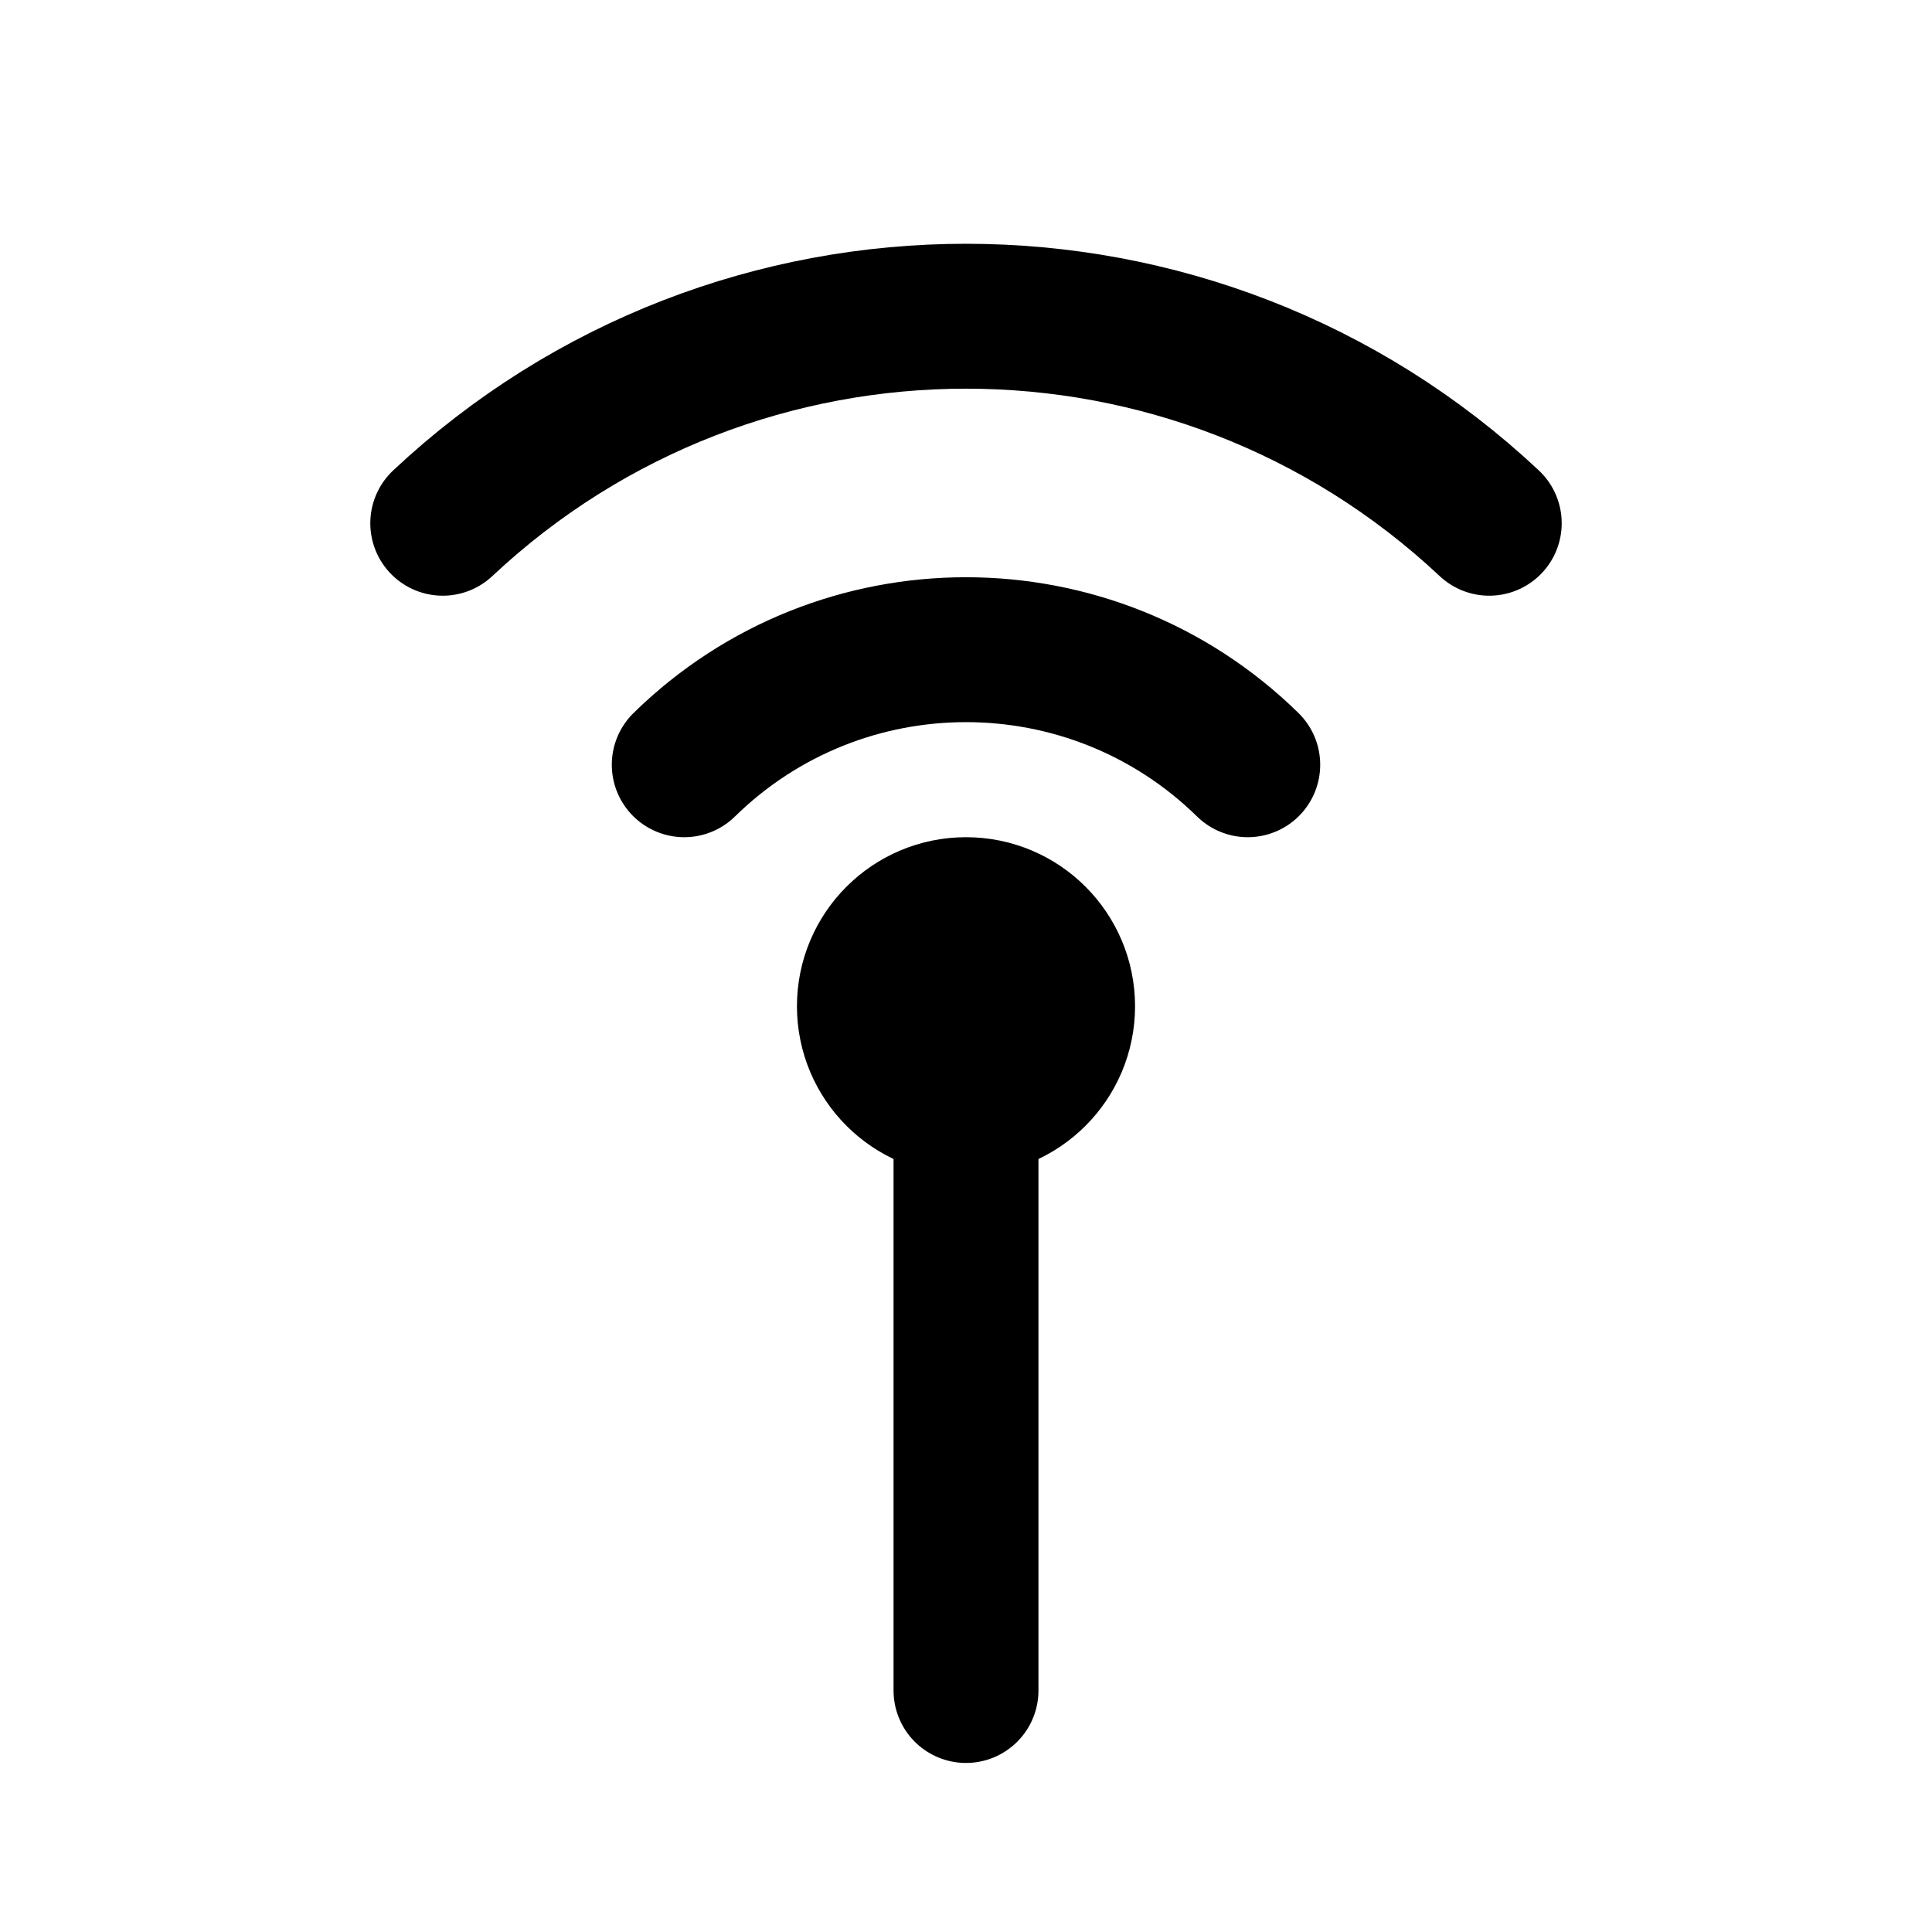
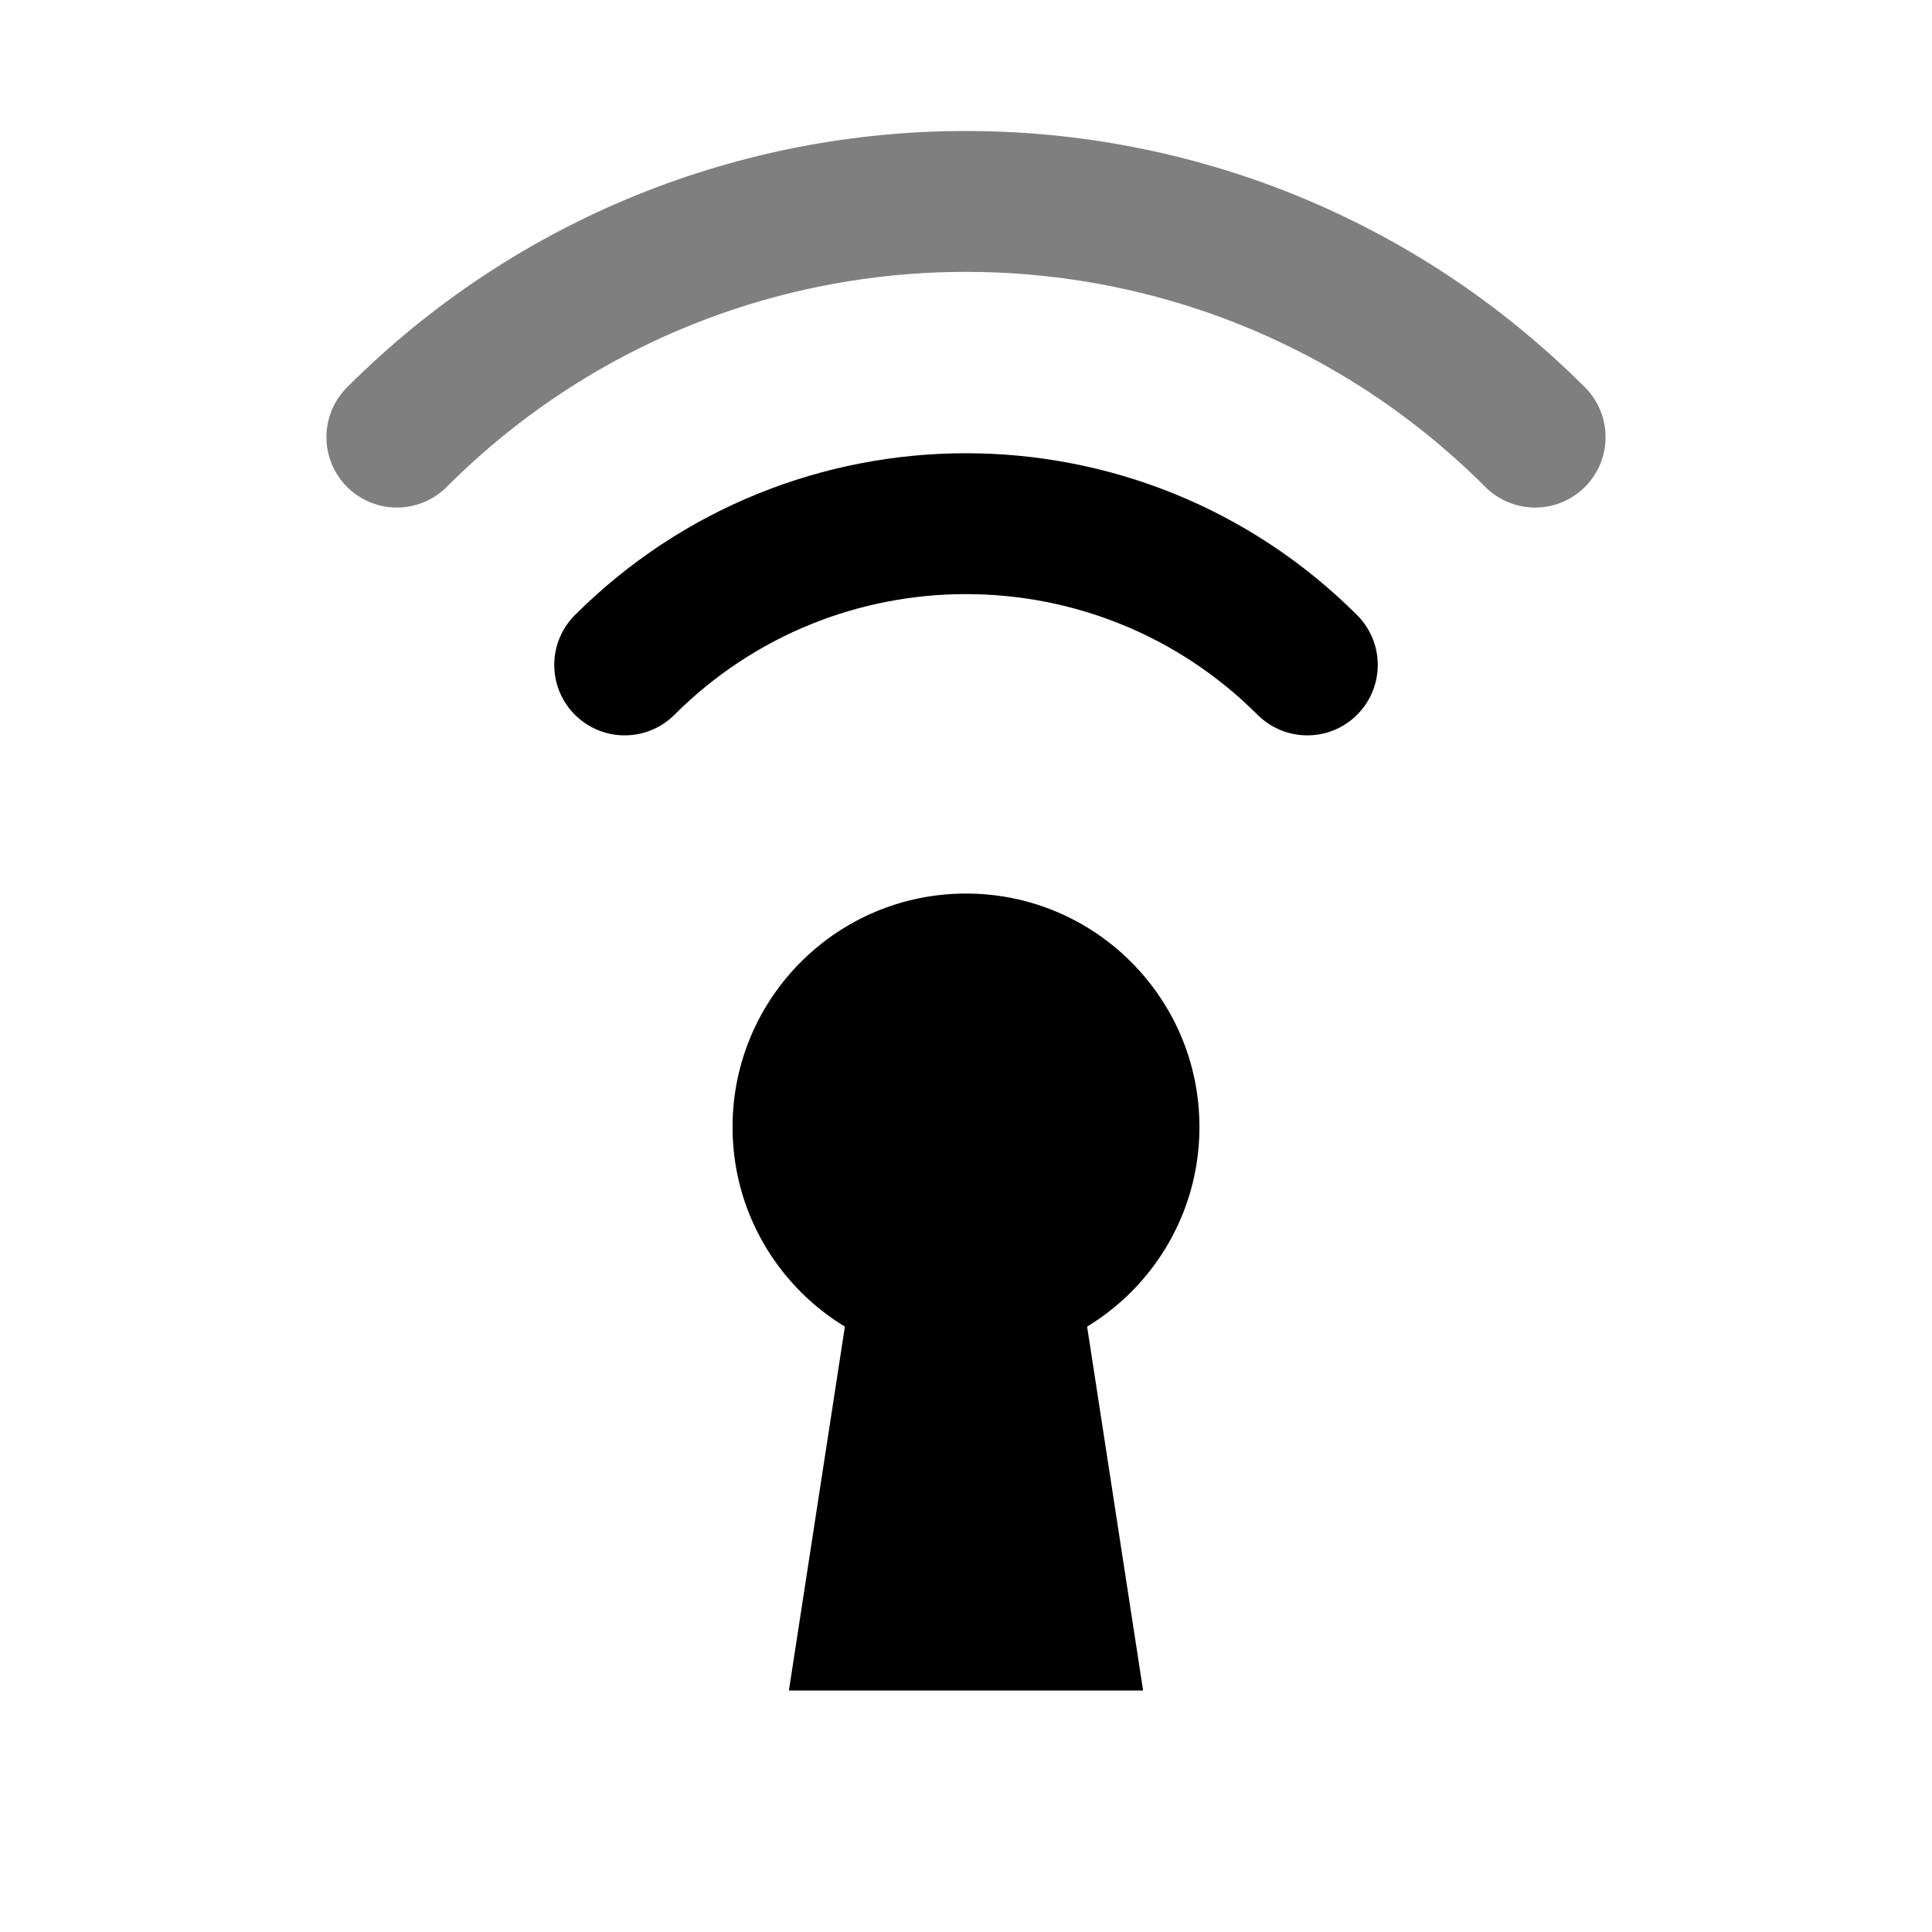
- <svg xmlns="http://www.w3.org/2000/svg" width="24" height="24" viewBox="0 0 24 24" fill="none" stroke="#000" stroke-width="1.8" stroke-linecap="round" stroke-linejoin="round">
-   <path d="M12 13v8M8.5 9.5a5 5 0 0 1 7 0M5.5 6.5a9.5 9.5 0 0 1 13 0" />
-   <circle cx="12" cy="12.5" r="1.2" fill="#000" />
+ <svg xmlns="http://www.w3.org/2000/svg" width="24" height="24" viewBox="0 0 24 24">
+   <path d="M4.93 5.43a10 10 0 0 1 14.14 0" fill="none" stroke="#000" stroke-width="1.75" stroke-linecap="round" stroke-linejoin="round" stroke-opacity="0.5" />
+   <path d="M7.76 8.26a6 6 0 0 1 8.48 0" fill="none" stroke="#000" stroke-width="1.75" stroke-linecap="round" stroke-linejoin="round" />
+   <circle cx="12" cy="14" r="2.9" fill="#000" />
+   <path d="M10.6 15.8L9.8 21h4.4l-.8-5.2Z" fill="#000" />
</svg>
